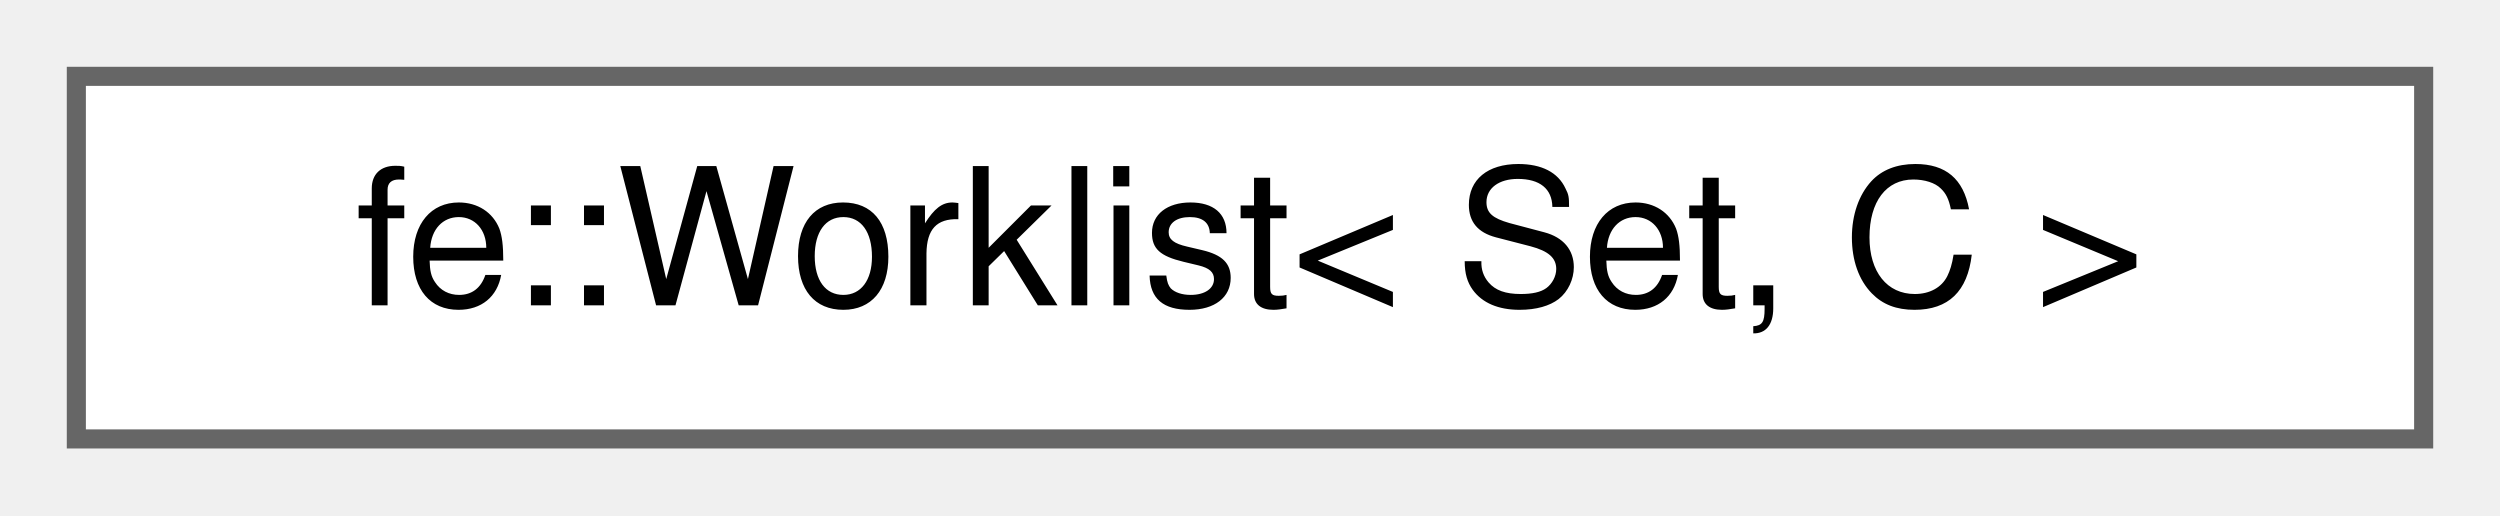
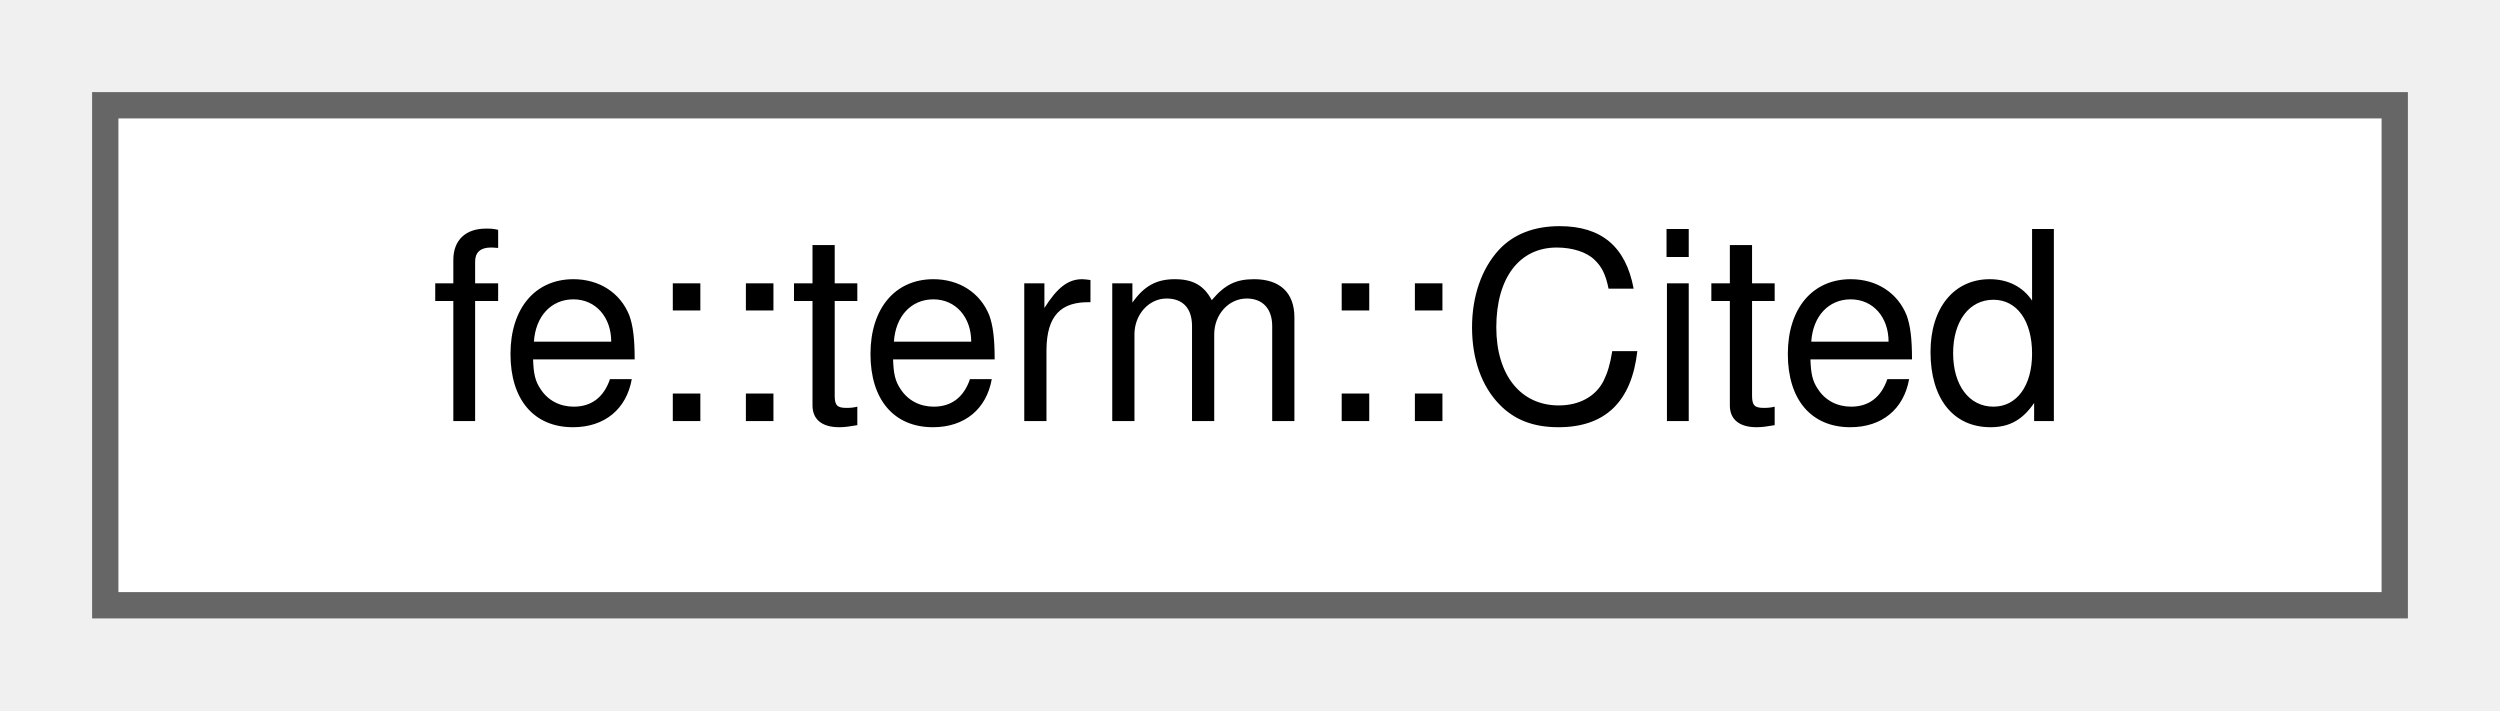
- <svg xmlns="http://www.w3.org/2000/svg" xmlns:xlink="http://www.w3.org/1999/xlink" width="131pt" height="27pt" viewBox="0.00 0.00 131.00 27.00">
+ <svg xmlns="http://www.w3.org/2000/svg" xmlns:xlink="http://www.w3.org/1999/xlink" width="95pt" height="27pt" viewBox="0.00 0.00 95.00 27.00">
  <g id="graph0" class="graph" transform="scale(1 1) rotate(0) translate(4 23)">
    <g id="Node000000" class="node">
      <g id="a_Node000000">
-         <a xlink:href="classfe_1_1Worklist.html" target="_top" xlink:title="A worklist that pushes each element at most once.">
-           <polygon fill="white" stroke="#666666" points="123,-19 0,-19 0,0 123,0 123,-19" />
-           <text text-anchor="middle" x="61.5" y="-7" font-family="Helvetica,sans-Serif" font-size="10.00">fe::Worklist&lt; Set, C &gt;</text>
+         <a xlink:href="classfe_1_1term_1_1Cited.html" target="_top" xlink:title="An owning message fragment that spells  `citations`  of its own; what format_cite yields.">
+           <polygon fill="white" stroke="#666666" points="87,-19 0,-19 0,0 87,0 87,-19" />
+           <text text-anchor="middle" x="43.5" y="-7" font-family="Helvetica,sans-Serif" font-size="10.00">fe::term::Cited</text>
        </a>
      </g>
    </g>
  </g>
</svg>
